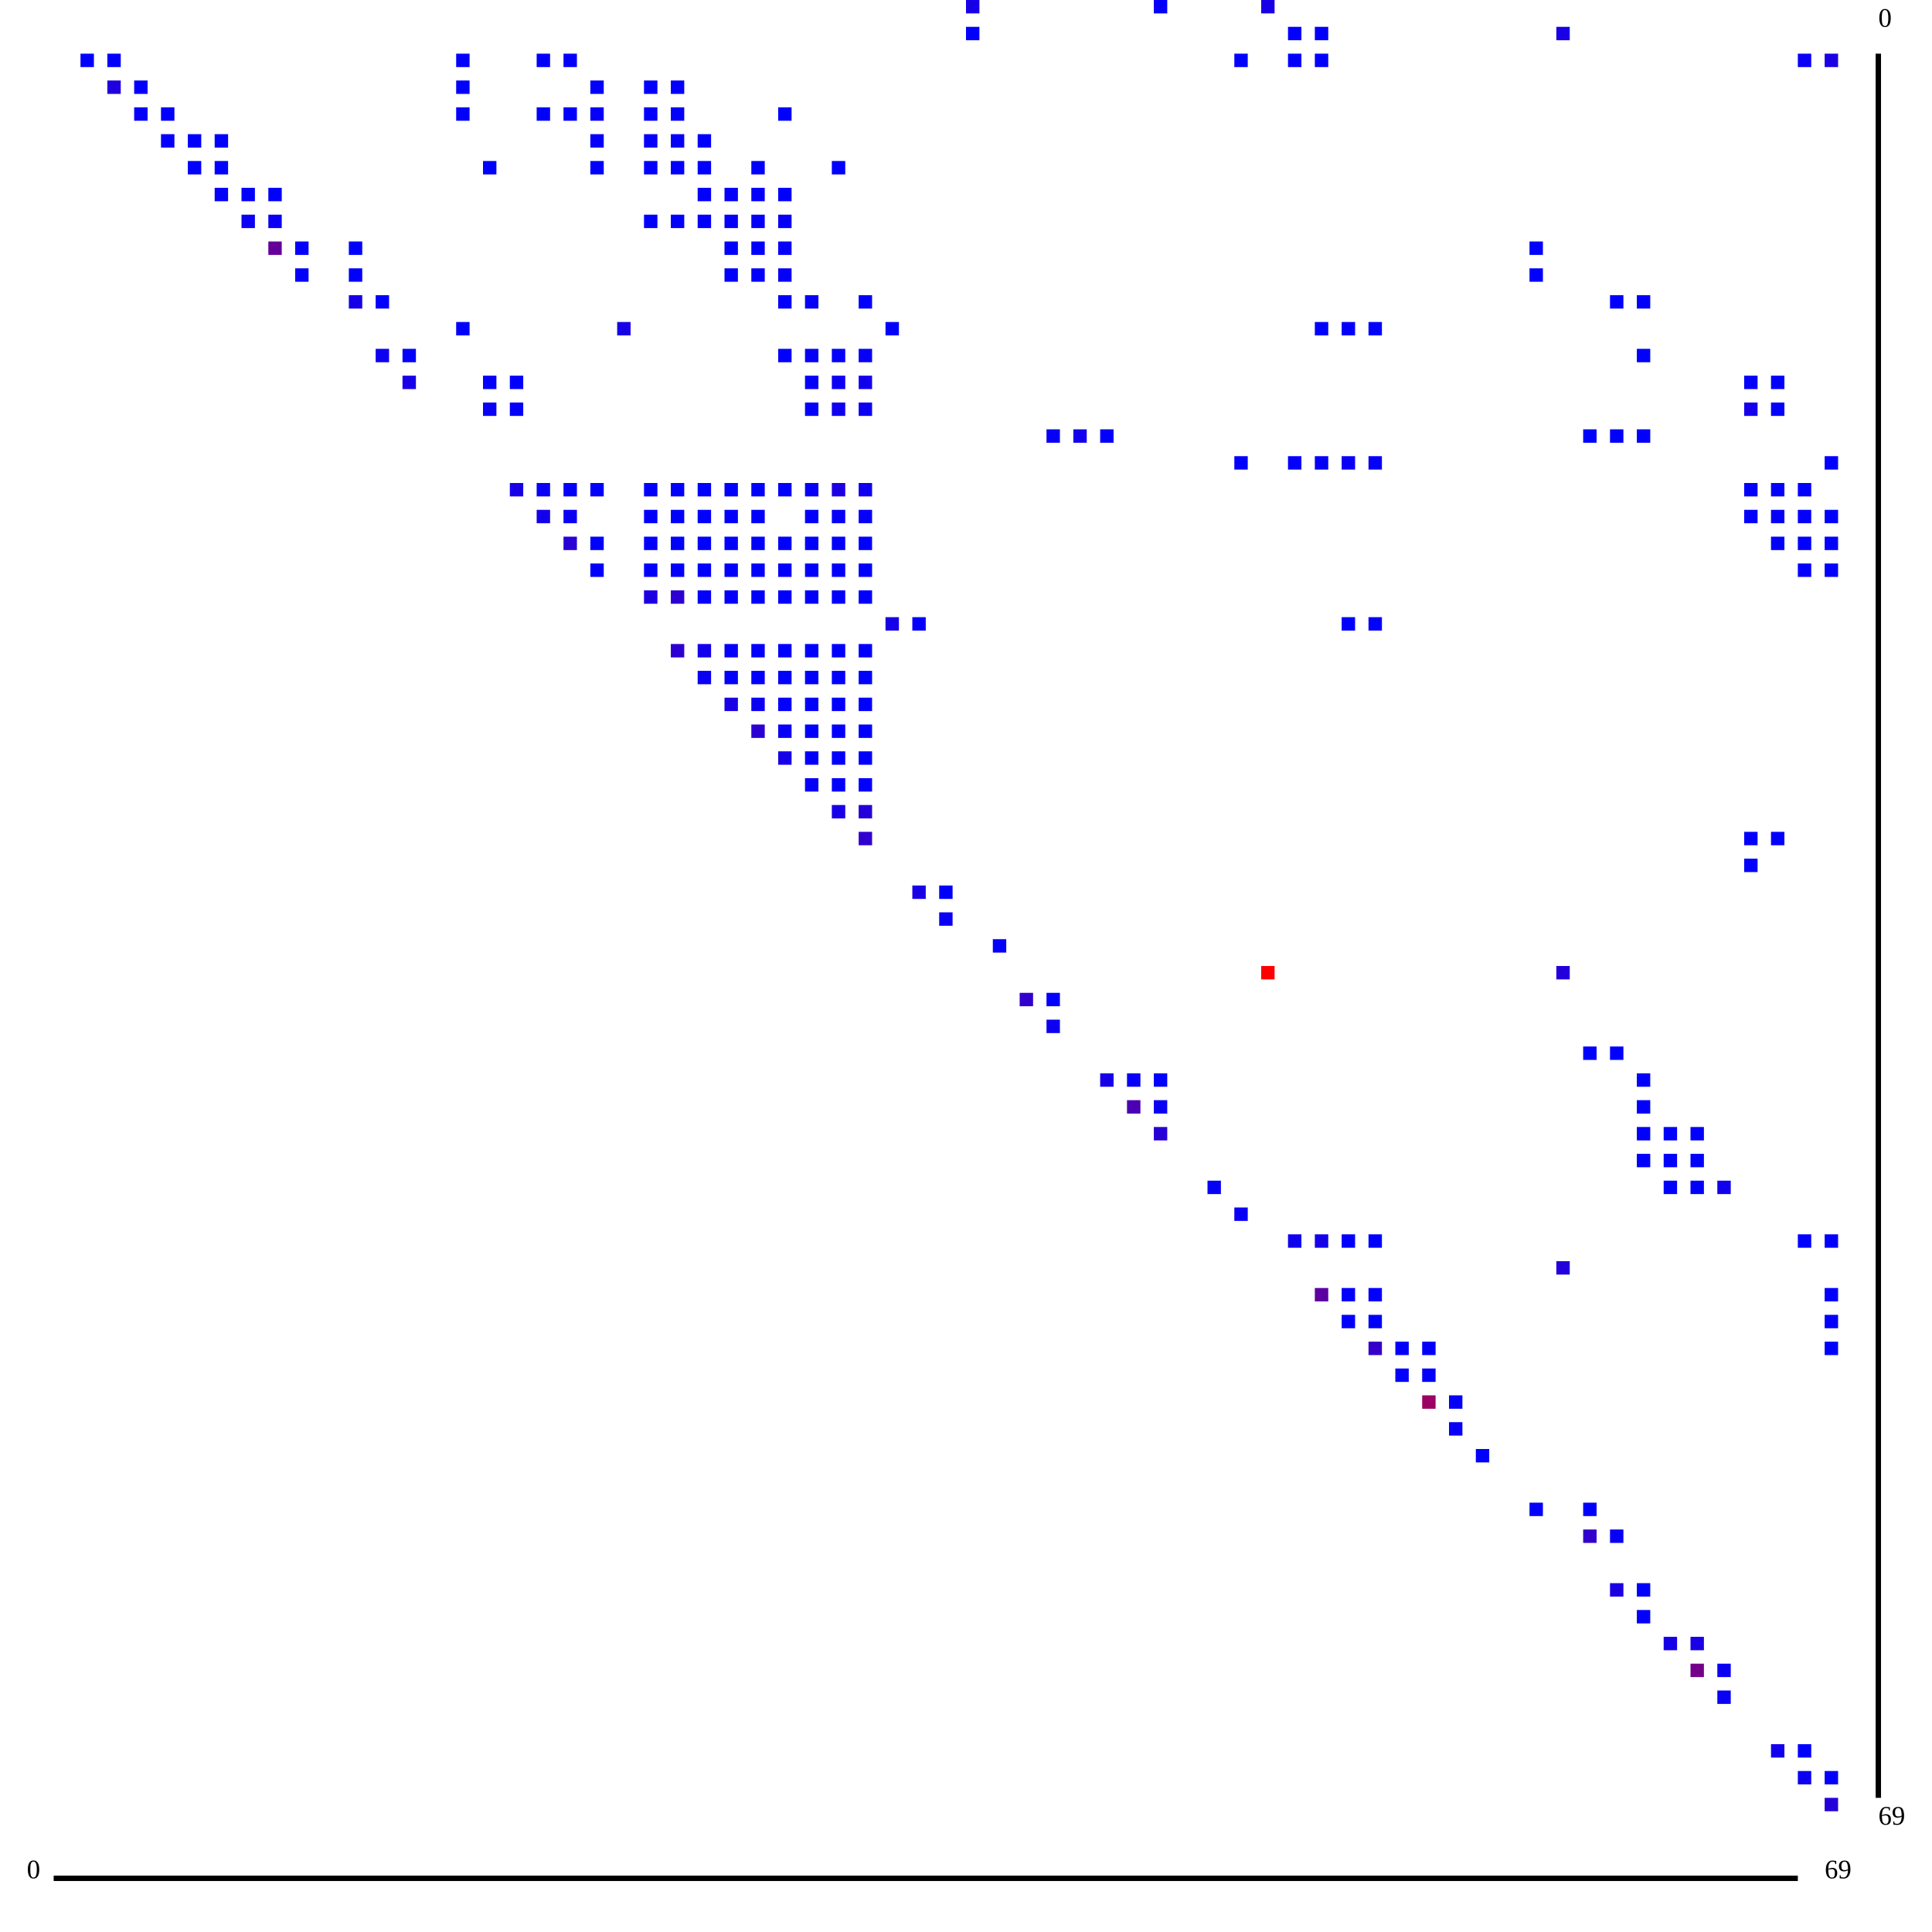
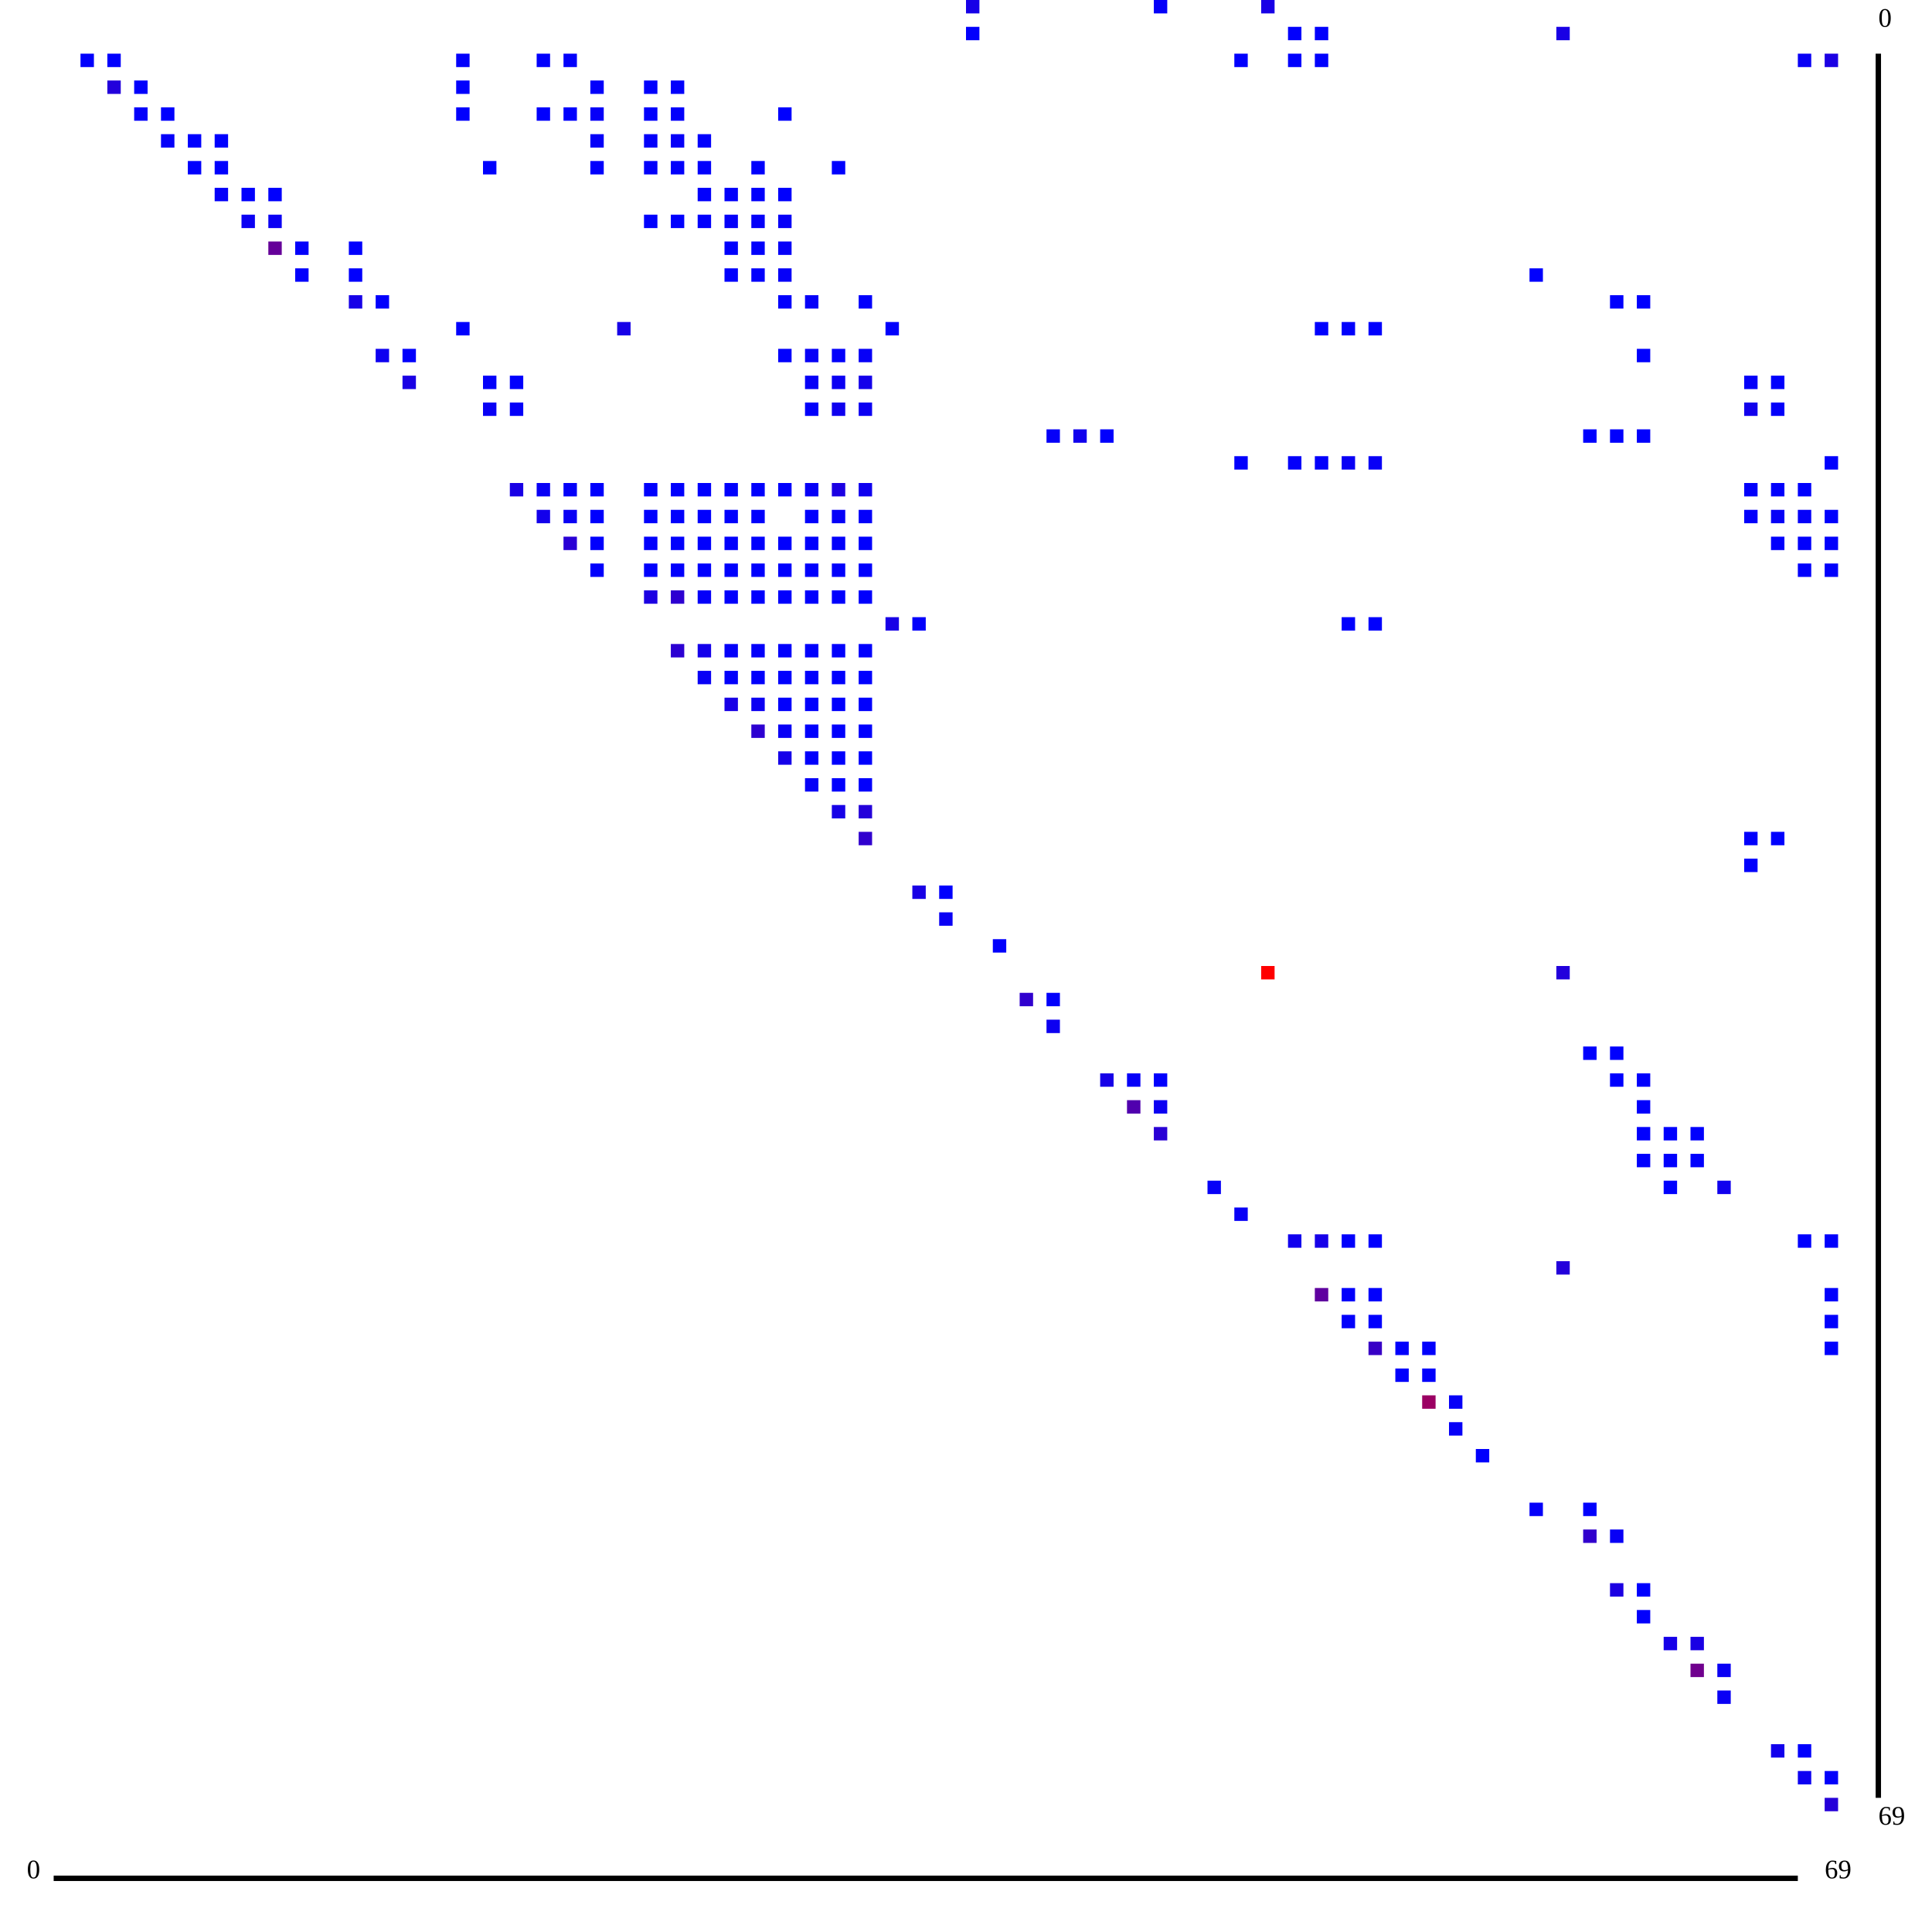
<svg xmlns="http://www.w3.org/2000/svg" width="360px" height="360px" preserveAspectRatio="xMinYMin meet" viewBox="0 0 360 360" version="1.1">
  <rect x="180" y="0" width="2.5" height="2.5" fill="rgb(23,0,231)" opacity="1" />
  <rect x="215" y="0" width="2.5" height="2.5" fill="rgb(5,0,249)" opacity="1" />
  <rect x="235" y="0" width="2.5" height="2.5" fill="rgb(24,0,230)" opacity="1" />
  <rect x="180" y="5" width="2.5" height="2.5" fill="rgb(2,0,252)" opacity="1" />
  <rect x="240" y="5" width="2.5" height="2.5" fill="rgb(2,0,252)" opacity="1" />
  <rect x="245" y="5" width="2.5" height="2.5" fill="rgb(2,0,252)" opacity="1" />
  <rect x="290" y="5" width="2.5" height="2.5" fill="rgb(25,0,229)" opacity="1" />
  <rect x="15" y="10" width="2.5" height="2.5" fill="rgb(2,0,252)" opacity="1" />
-   <rect x="20" y="10" width="2.5" height="2.5" fill="rgb(2,0,252)" opacity="1" />
+   <rect x="20" y="10" width="2.5" height="2.5" fill="rgb(1,0,253)" opacity="1" />
  <rect x="85" y="10" width="2.5" height="2.5" fill="rgb(3,0,251)" opacity="1" />
  <rect x="100" y="10" width="2.5" height="2.5" fill="rgb(2,0,252)" opacity="1" />
-   <rect x="105" y="10" width="2.5" height="2.5" fill="rgb(2,0,252)" opacity="1" />
+   <rect x="105" y="10" width="2.5" height="2.5" fill="rgb(3,0,251)" opacity="1" />
  <rect x="230" y="10" width="2.5" height="2.5" fill="rgb(1,0,253)" opacity="1" />
  <rect x="240" y="10" width="2.5" height="2.5" fill="rgb(1,0,253)" opacity="1" />
  <rect x="245" y="10" width="2.5" height="2.5" fill="rgb(1,0,253)" opacity="1" />
  <rect x="335" y="10" width="2.5" height="2.5" fill="rgb(9,0,245)" opacity="1" />
  <rect x="340" y="10" width="2.5" height="2.5" fill="rgb(27,0,227)" opacity="1" />
-   <rect x="20" y="15" width="2.5" height="2.5" fill="rgb(32,0,222)" opacity="1" />
+   <rect x="20" y="15" width="2.5" height="2.5" fill="rgb(34,0,220)" opacity="1" />
  <rect x="25" y="15" width="2.5" height="2.5" fill="rgb(2,0,252)" opacity="1" />
  <rect x="85" y="15" width="2.5" height="2.5" fill="rgb(1,0,253)" opacity="1" />
  <rect x="110" y="15" width="2.5" height="2.5" fill="rgb(3,0,251)" opacity="1" />
  <rect x="120" y="15" width="2.5" height="2.5" fill="rgb(1,0,253)" opacity="1" />
  <rect x="125" y="15" width="2.5" height="2.5" fill="rgb(2,0,252)" opacity="1" />
  <rect x="25" y="20" width="2.5" height="2.5" fill="rgb(4,0,250)" opacity="1" />
  <rect x="30" y="20" width="2.5" height="2.5" fill="rgb(0,0,254)" opacity="1" />
  <rect x="85" y="20" width="2.5" height="2.5" fill="rgb(1,0,253)" opacity="1" />
  <rect x="100" y="20" width="2.5" height="2.5" fill="rgb(1,0,253)" opacity="1" />
  <rect x="105" y="20" width="2.5" height="2.5" fill="rgb(1,0,253)" opacity="1" />
  <rect x="110" y="20" width="2.5" height="2.5" fill="rgb(6,0,248)" opacity="1" />
  <rect x="120" y="20" width="2.5" height="2.5" fill="rgb(2,0,252)" opacity="1" />
  <rect x="125" y="20" width="2.5" height="2.5" fill="rgb(3,0,251)" opacity="1" />
  <rect x="145" y="20" width="2.5" height="2.5" fill="rgb(0,0,254)" opacity="1" />
  <rect x="30" y="25" width="2.5" height="2.5" fill="rgb(5,0,249)" opacity="1" />
  <rect x="35" y="25" width="2.5" height="2.5" fill="rgb(0,0,254)" opacity="1" />
  <rect x="40" y="25" width="2.5" height="2.5" fill="rgb(0,0,254)" opacity="1" />
  <rect x="110" y="25" width="2.5" height="2.5" fill="rgb(6,0,248)" opacity="1" />
  <rect x="120" y="25" width="2.5" height="2.5" fill="rgb(4,0,250)" opacity="1" />
  <rect x="125" y="25" width="2.5" height="2.5" fill="rgb(6,0,248)" opacity="1" />
-   <rect x="130" y="25" width="2.5" height="2.5" fill="rgb(1,0,253)" opacity="1" />
+   <rect x="130" y="25" width="2.5" height="2.5" fill="rgb(2,0,252)" opacity="1" />
  <rect x="35" y="30" width="2.5" height="2.5" fill="rgb(1,0,253)" opacity="1" />
  <rect x="40" y="30" width="2.5" height="2.5" fill="rgb(0,0,254)" opacity="1" />
  <rect x="90" y="30" width="2.5" height="2.5" fill="rgb(0,0,254)" opacity="1" />
  <rect x="110" y="30" width="2.5" height="2.5" fill="rgb(1,0,253)" opacity="1" />
-   <rect x="120" y="30" width="2.5" height="2.5" fill="rgb(2,0,252)" opacity="1" />
+   <rect x="120" y="30" width="2.5" height="2.5" fill="rgb(3,0,251)" opacity="1" />
  <rect x="125" y="30" width="2.5" height="2.5" fill="rgb(2,0,252)" opacity="1" />
  <rect x="130" y="30" width="2.5" height="2.5" fill="rgb(2,0,252)" opacity="1" />
  <rect x="140" y="30" width="2.5" height="2.5" fill="rgb(1,0,253)" opacity="1" />
  <rect x="155" y="30" width="2.5" height="2.5" fill="rgb(0,0,254)" opacity="1" />
  <rect x="40" y="35" width="2.5" height="2.5" fill="rgb(5,0,249)" opacity="1" />
  <rect x="45" y="35" width="2.5" height="2.5" fill="rgb(1,0,253)" opacity="1" />
  <rect x="50" y="35" width="2.5" height="2.5" fill="rgb(1,0,253)" opacity="1" />
  <rect x="130" y="35" width="2.5" height="2.5" fill="rgb(2,0,252)" opacity="1" />
  <rect x="135" y="35" width="2.5" height="2.5" fill="rgb(3,0,251)" opacity="1" />
-   <rect x="140" y="35" width="2.5" height="2.5" fill="rgb(3,0,251)" opacity="1" />
+   <rect x="140" y="35" width="2.5" height="2.5" fill="rgb(2,0,252)" opacity="1" />
  <rect x="145" y="35" width="2.5" height="2.5" fill="rgb(1,0,253)" opacity="1" />
  <rect x="45" y="40" width="2.5" height="2.5" fill="rgb(11,0,243)" opacity="1" />
  <rect x="50" y="40" width="2.5" height="2.5" fill="rgb(11,0,243)" opacity="1" />
  <rect x="120" y="40" width="2.5" height="2.5" fill="rgb(1,0,253)" opacity="1" />
  <rect x="125" y="40" width="2.5" height="2.5" fill="rgb(0,0,254)" opacity="1" />
  <rect x="130" y="40" width="2.5" height="2.5" fill="rgb(2,0,252)" opacity="1" />
-   <rect x="135" y="40" width="2.5" height="2.5" fill="rgb(4,0,250)" opacity="1" />
+   <rect x="135" y="40" width="2.5" height="2.5" fill="rgb(5,0,249)" opacity="1" />
  <rect x="140" y="40" width="2.5" height="2.5" fill="rgb(5,0,249)" opacity="1" />
  <rect x="145" y="40" width="2.5" height="2.5" fill="rgb(7,0,247)" opacity="1" />
-   <rect x="50" y="45" width="2.5" height="2.5" fill="rgb(100,0,154)" opacity="1" />
+   <rect x="50" y="45" width="2.5" height="2.5" fill="rgb(101,0,153)" opacity="1" />
  <rect x="55" y="45" width="2.5" height="2.5" fill="rgb(3,0,251)" opacity="1" />
  <rect x="65" y="45" width="2.5" height="2.5" fill="rgb(1,0,253)" opacity="1" />
  <rect x="135" y="45" width="2.5" height="2.5" fill="rgb(1,0,253)" opacity="1" />
  <rect x="140" y="45" width="2.5" height="2.5" fill="rgb(2,0,252)" opacity="1" />
  <rect x="145" y="45" width="2.5" height="2.5" fill="rgb(6,0,248)" opacity="1" />
-   <rect x="285" y="45" width="2.5" height="2.5" fill="rgb(1,0,253)" opacity="1" />
  <rect x="55" y="50" width="2.5" height="2.5" fill="rgb(2,0,252)" opacity="1" />
  <rect x="65" y="50" width="2.5" height="2.5" fill="rgb(1,0,253)" opacity="1" />
  <rect x="135" y="50" width="2.5" height="2.5" fill="rgb(1,0,253)" opacity="1" />
  <rect x="140" y="50" width="2.5" height="2.5" fill="rgb(2,0,252)" opacity="1" />
  <rect x="145" y="50" width="2.5" height="2.5" fill="rgb(6,0,248)" opacity="1" />
  <rect x="285" y="50" width="2.5" height="2.5" fill="rgb(1,0,253)" opacity="1" />
  <rect x="65" y="55" width="2.5" height="2.5" fill="rgb(23,0,231)" opacity="1" />
  <rect x="70" y="55" width="2.5" height="2.5" fill="rgb(2,0,252)" opacity="1" />
-   <rect x="145" y="55" width="2.5" height="2.5" fill="rgb(3,0,251)" opacity="1" />
+   <rect x="145" y="55" width="2.5" height="2.5" fill="rgb(2,0,252)" opacity="1" />
  <rect x="150" y="55" width="2.5" height="2.5" fill="rgb(6,0,248)" opacity="1" />
  <rect x="160" y="55" width="2.5" height="2.5" fill="rgb(2,0,252)" opacity="1" />
  <rect x="300" y="55" width="2.5" height="2.5" fill="rgb(1,0,253)" opacity="1" />
  <rect x="305" y="55" width="2.5" height="2.5" fill="rgb(1,0,253)" opacity="1" />
  <rect x="85" y="60" width="2.5" height="2.5" fill="rgb(1,0,253)" opacity="1" />
-   <rect x="115" y="60" width="2.5" height="2.5" fill="rgb(24,0,230)" opacity="1" />
+   <rect x="115" y="60" width="2.5" height="2.5" fill="rgb(23,0,231)" opacity="1" />
  <rect x="165" y="60" width="2.5" height="2.5" fill="rgb(2,0,252)" opacity="1" />
  <rect x="245" y="60" width="2.5" height="2.5" fill="rgb(0,0,254)" opacity="1" />
  <rect x="250" y="60" width="2.5" height="2.5" fill="rgb(2,0,252)" opacity="1" />
  <rect x="255" y="60" width="2.5" height="2.5" fill="rgb(1,0,253)" opacity="1" />
  <rect x="70" y="65" width="2.5" height="2.5" fill="rgb(14,0,240)" opacity="1" />
  <rect x="75" y="65" width="2.5" height="2.5" fill="rgb(2,0,252)" opacity="1" />
-   <rect x="145" y="65" width="2.5" height="2.5" fill="rgb(1,0,253)" opacity="1" />
+   <rect x="145" y="65" width="2.5" height="2.5" fill="rgb(2,0,252)" opacity="1" />
  <rect x="150" y="65" width="2.5" height="2.5" fill="rgb(7,0,247)" opacity="1" />
  <rect x="155" y="65" width="2.5" height="2.5" fill="rgb(3,0,251)" opacity="1" />
  <rect x="160" y="65" width="2.5" height="2.5" fill="rgb(7,0,247)" opacity="1" />
  <rect x="305" y="65" width="2.5" height="2.5" fill="rgb(1,0,253)" opacity="1" />
-   <rect x="75" y="70" width="2.5" height="2.5" fill="rgb(23,0,231)" opacity="1" />
+   <rect x="75" y="70" width="2.5" height="2.5" fill="rgb(26,0,228)" opacity="1" />
  <rect x="90" y="70" width="2.5" height="2.5" fill="rgb(4,0,250)" opacity="1" />
  <rect x="95" y="70" width="2.5" height="2.5" fill="rgb(1,0,253)" opacity="1" />
-   <rect x="150" y="70" width="2.5" height="2.5" fill="rgb(6,0,248)" opacity="1" />
+   <rect x="150" y="70" width="2.5" height="2.5" fill="rgb(7,0,247)" opacity="1" />
  <rect x="155" y="70" width="2.5" height="2.5" fill="rgb(11,0,243)" opacity="1" />
-   <rect x="160" y="70" width="2.5" height="2.5" fill="rgb(18,0,236)" opacity="1" />
+   <rect x="160" y="70" width="2.5" height="2.5" fill="rgb(20,0,234)" opacity="1" />
  <rect x="325" y="70" width="2.5" height="2.5" fill="rgb(5,0,249)" opacity="1" />
  <rect x="330" y="70" width="2.5" height="2.5" fill="rgb(1,0,253)" opacity="1" />
  <rect x="90" y="75" width="2.5" height="2.5" fill="rgb(9,0,245)" opacity="1" />
  <rect x="95" y="75" width="2.5" height="2.5" fill="rgb(5,0,249)" opacity="1" />
  <rect x="150" y="75" width="2.5" height="2.5" fill="rgb(3,0,251)" opacity="1" />
  <rect x="155" y="75" width="2.5" height="2.5" fill="rgb(15,0,239)" opacity="1" />
-   <rect x="160" y="75" width="2.5" height="2.5" fill="rgb(13,0,241)" opacity="1" />
-   <rect x="325" y="75" width="2.5" height="2.5" fill="rgb(20,0,234)" opacity="1" />
+   <rect x="160" y="75" width="2.5" height="2.5" fill="rgb(12,0,242)" opacity="1" />
+   <rect x="325" y="75" width="2.5" height="2.5" fill="rgb(18,0,236)" opacity="1" />
  <rect x="330" y="75" width="2.5" height="2.5" fill="rgb(4,0,250)" opacity="1" />
  <rect x="195" y="80" width="2.5" height="2.5" fill="rgb(6,0,248)" opacity="1" />
-   <rect x="200" y="80" width="2.5" height="2.5" fill="rgb(18,0,236)" opacity="1" />
+   <rect x="200" y="80" width="2.5" height="2.5" fill="rgb(17,0,237)" opacity="1" />
  <rect x="205" y="80" width="2.5" height="2.5" fill="rgb(1,0,253)" opacity="1" />
  <rect x="295" y="80" width="2.5" height="2.5" fill="rgb(0,0,254)" opacity="1" />
  <rect x="300" y="80" width="2.5" height="2.5" fill="rgb(1,0,253)" opacity="1" />
  <rect x="305" y="80" width="2.5" height="2.5" fill="rgb(2,0,252)" opacity="1" />
  <rect x="230" y="85" width="2.5" height="2.5" fill="rgb(2,0,252)" opacity="1" />
  <rect x="240" y="85" width="2.5" height="2.5" fill="rgb(4,0,250)" opacity="1" />
-   <rect x="245" y="85" width="2.5" height="2.5" fill="rgb(4,0,250)" opacity="1" />
+   <rect x="245" y="85" width="2.5" height="2.5" fill="rgb(3,0,251)" opacity="1" />
  <rect x="250" y="85" width="2.5" height="2.5" fill="rgb(9,0,245)" opacity="1" />
-   <rect x="255" y="85" width="2.5" height="2.5" fill="rgb(7,0,247)" opacity="1" />
+   <rect x="255" y="85" width="2.5" height="2.5" fill="rgb(8,0,246)" opacity="1" />
  <rect x="340" y="85" width="2.5" height="2.5" fill="rgb(1,0,253)" opacity="1" />
-   <rect x="95" y="90" width="2.5" height="2.5" fill="rgb(24,0,230)" opacity="1" />
+   <rect x="95" y="90" width="2.5" height="2.5" fill="rgb(25,0,229)" opacity="1" />
  <rect x="100" y="90" width="2.5" height="2.5" fill="rgb(9,0,245)" opacity="1" />
  <rect x="105" y="90" width="2.5" height="2.5" fill="rgb(5,0,249)" opacity="1" />
  <rect x="110" y="90" width="2.5" height="2.5" fill="rgb(1,0,253)" opacity="1" />
  <rect x="120" y="90" width="2.5" height="2.5" fill="rgb(1,0,253)" opacity="1" />
  <rect x="125" y="90" width="2.5" height="2.5" fill="rgb(1,0,253)" opacity="1" />
  <rect x="130" y="90" width="2.5" height="2.5" fill="rgb(1,0,253)" opacity="1" />
  <rect x="135" y="90" width="2.5" height="2.5" fill="rgb(1,0,253)" opacity="1" />
  <rect x="140" y="90" width="2.5" height="2.5" fill="rgb(1,0,253)" opacity="1" />
  <rect x="145" y="90" width="2.5" height="2.5" fill="rgb(1,0,253)" opacity="1" />
  <rect x="150" y="90" width="2.5" height="2.5" fill="rgb(7,0,247)" opacity="1" />
  <rect x="155" y="90" width="2.5" height="2.5" fill="rgb(27,0,227)" opacity="1" />
  <rect x="160" y="90" width="2.5" height="2.5" fill="rgb(15,0,239)" opacity="1" />
  <rect x="325" y="90" width="2.5" height="2.5" fill="rgb(3,0,251)" opacity="1" />
-   <rect x="330" y="90" width="2.5" height="2.5" fill="rgb(3,0,251)" opacity="1" />
+   <rect x="330" y="90" width="2.5" height="2.5" fill="rgb(2,0,252)" opacity="1" />
  <rect x="335" y="90" width="2.5" height="2.5" fill="rgb(1,0,253)" opacity="1" />
  <rect x="100" y="95" width="2.5" height="2.5" fill="rgb(19,0,235)" opacity="1" />
  <rect x="105" y="95" width="2.5" height="2.5" fill="rgb(10,0,244)" opacity="1" />
+   <rect x="110" y="95" width="2.5" height="2.5" fill="rgb(0,0,254)" opacity="1" />
  <rect x="120" y="95" width="2.5" height="2.5" fill="rgb(1,0,253)" opacity="1" />
  <rect x="125" y="95" width="2.5" height="2.5" fill="rgb(1,0,253)" opacity="1" />
  <rect x="130" y="95" width="2.5" height="2.5" fill="rgb(1,0,253)" opacity="1" />
  <rect x="135" y="95" width="2.5" height="2.5" fill="rgb(1,0,253)" opacity="1" />
  <rect x="140" y="95" width="2.5" height="2.5" fill="rgb(1,0,253)" opacity="1" />
  <rect x="150" y="95" width="2.5" height="2.5" fill="rgb(1,0,253)" opacity="1" />
  <rect x="155" y="95" width="2.5" height="2.5" fill="rgb(6,0,248)" opacity="1" />
-   <rect x="160" y="95" width="2.5" height="2.5" fill="rgb(5,0,249)" opacity="1" />
+   <rect x="160" y="95" width="2.5" height="2.5" fill="rgb(4,0,250)" opacity="1" />
  <rect x="325" y="95" width="2.5" height="2.5" fill="rgb(3,0,251)" opacity="1" />
  <rect x="330" y="95" width="2.5" height="2.5" fill="rgb(7,0,247)" opacity="1" />
  <rect x="335" y="95" width="2.5" height="2.5" fill="rgb(5,0,249)" opacity="1" />
  <rect x="340" y="95" width="2.5" height="2.5" fill="rgb(1,0,253)" opacity="1" />
-   <rect x="105" y="100" width="2.5" height="2.5" fill="rgb(42,0,212)" opacity="1" />
+   <rect x="105" y="100" width="2.5" height="2.5" fill="rgb(41,0,213)" opacity="1" />
  <rect x="110" y="100" width="2.5" height="2.5" fill="rgb(1,0,253)" opacity="1" />
  <rect x="120" y="100" width="2.5" height="2.5" fill="rgb(2,0,252)" opacity="1" />
-   <rect x="125" y="100" width="2.5" height="2.5" fill="rgb(1,0,253)" opacity="1" />
+   <rect x="125" y="100" width="2.5" height="2.5" fill="rgb(2,0,252)" opacity="1" />
  <rect x="130" y="100" width="2.5" height="2.5" fill="rgb(1,0,253)" opacity="1" />
  <rect x="135" y="100" width="2.5" height="2.5" fill="rgb(2,0,252)" opacity="1" />
  <rect x="140" y="100" width="2.5" height="2.5" fill="rgb(1,0,253)" opacity="1" />
  <rect x="145" y="100" width="2.5" height="2.5" fill="rgb(1,0,253)" opacity="1" />
  <rect x="150" y="100" width="2.5" height="2.5" fill="rgb(1,0,253)" opacity="1" />
-   <rect x="155" y="100" width="2.5" height="2.5" fill="rgb(2,0,252)" opacity="1" />
+   <rect x="155" y="100" width="2.5" height="2.5" fill="rgb(3,0,251)" opacity="1" />
  <rect x="160" y="100" width="2.5" height="2.5" fill="rgb(1,0,253)" opacity="1" />
  <rect x="330" y="100" width="2.5" height="2.5" fill="rgb(1,0,253)" opacity="1" />
  <rect x="335" y="100" width="2.5" height="2.5" fill="rgb(2,0,252)" opacity="1" />
  <rect x="340" y="100" width="2.5" height="2.5" fill="rgb(2,0,252)" opacity="1" />
  <rect x="110" y="105" width="2.5" height="2.5" fill="rgb(2,0,252)" opacity="1" />
  <rect x="120" y="105" width="2.5" height="2.5" fill="rgb(1,0,253)" opacity="1" />
  <rect x="125" y="105" width="2.5" height="2.5" fill="rgb(2,0,252)" opacity="1" />
  <rect x="130" y="105" width="2.5" height="2.5" fill="rgb(1,0,253)" opacity="1" />
  <rect x="135" y="105" width="2.5" height="2.5" fill="rgb(1,0,253)" opacity="1" />
  <rect x="140" y="105" width="2.5" height="2.5" fill="rgb(1,0,253)" opacity="1" />
  <rect x="145" y="105" width="2.5" height="2.5" fill="rgb(1,0,253)" opacity="1" />
  <rect x="150" y="105" width="2.5" height="2.5" fill="rgb(1,0,253)" opacity="1" />
  <rect x="155" y="105" width="2.5" height="2.5" fill="rgb(2,0,252)" opacity="1" />
  <rect x="160" y="105" width="2.5" height="2.5" fill="rgb(1,0,253)" opacity="1" />
  <rect x="335" y="105" width="2.5" height="2.5" fill="rgb(2,0,252)" opacity="1" />
  <rect x="340" y="105" width="2.5" height="2.5" fill="rgb(2,0,252)" opacity="1" />
-   <rect x="120" y="110" width="2.5" height="2.5" fill="rgb(29,0,225)" opacity="1" />
-   <rect x="125" y="110" width="2.5" height="2.5" fill="rgb(43,0,211)" opacity="1" />
+   <rect x="120" y="110" width="2.5" height="2.5" fill="rgb(28,0,226)" opacity="1" />
+   <rect x="125" y="110" width="2.5" height="2.5" fill="rgb(45,0,209)" opacity="1" />
  <rect x="130" y="110" width="2.5" height="2.5" fill="rgb(5,0,249)" opacity="1" />
  <rect x="135" y="110" width="2.5" height="2.5" fill="rgb(2,0,252)" opacity="1" />
  <rect x="140" y="110" width="2.5" height="2.5" fill="rgb(1,0,253)" opacity="1" />
  <rect x="145" y="110" width="2.5" height="2.5" fill="rgb(1,0,253)" opacity="1" />
  <rect x="150" y="110" width="2.5" height="2.5" fill="rgb(1,0,253)" opacity="1" />
  <rect x="155" y="110" width="2.5" height="2.5" fill="rgb(1,0,253)" opacity="1" />
  <rect x="160" y="110" width="2.5" height="2.5" fill="rgb(1,0,253)" opacity="1" />
-   <rect x="165" y="115" width="2.5" height="2.5" fill="rgb(23,0,231)" opacity="1" />
-   <rect x="170" y="115" width="2.5" height="2.5" fill="rgb(2,0,252)" opacity="1" />
+   <rect x="165" y="115" width="2.5" height="2.5" fill="rgb(24,0,230)" opacity="1" />
+   <rect x="170" y="115" width="2.5" height="2.5" fill="rgb(3,0,251)" opacity="1" />
  <rect x="250" y="115" width="2.5" height="2.5" fill="rgb(1,0,253)" opacity="1" />
  <rect x="255" y="115" width="2.5" height="2.5" fill="rgb(1,0,253)" opacity="1" />
  <rect x="125" y="120" width="2.5" height="2.5" fill="rgb(44,0,210)" opacity="1" />
  <rect x="130" y="120" width="2.5" height="2.5" fill="rgb(20,0,234)" opacity="1" />
  <rect x="135" y="120" width="2.5" height="2.5" fill="rgb(5,0,249)" opacity="1" />
  <rect x="140" y="120" width="2.5" height="2.5" fill="rgb(4,0,250)" opacity="1" />
  <rect x="145" y="120" width="2.5" height="2.5" fill="rgb(2,0,252)" opacity="1" />
  <rect x="150" y="120" width="2.5" height="2.5" fill="rgb(1,0,253)" opacity="1" />
  <rect x="155" y="120" width="2.5" height="2.5" fill="rgb(1,0,253)" opacity="1" />
  <rect x="160" y="120" width="2.5" height="2.5" fill="rgb(1,0,253)" opacity="1" />
  <rect x="130" y="125" width="2.5" height="2.5" fill="rgb(9,0,245)" opacity="1" />
  <rect x="135" y="125" width="2.5" height="2.5" fill="rgb(3,0,251)" opacity="1" />
  <rect x="140" y="125" width="2.5" height="2.5" fill="rgb(2,0,252)" opacity="1" />
  <rect x="145" y="125" width="2.5" height="2.5" fill="rgb(1,0,253)" opacity="1" />
  <rect x="150" y="125" width="2.5" height="2.5" fill="rgb(1,0,253)" opacity="1" />
  <rect x="155" y="125" width="2.5" height="2.5" fill="rgb(1,0,253)" opacity="1" />
  <rect x="160" y="125" width="2.5" height="2.5" fill="rgb(0,0,254)" opacity="1" />
-   <rect x="135" y="130" width="2.5" height="2.5" fill="rgb(25,0,229)" opacity="1" />
+   <rect x="135" y="130" width="2.5" height="2.5" fill="rgb(24,0,230)" opacity="1" />
  <rect x="140" y="130" width="2.5" height="2.5" fill="rgb(12,0,242)" opacity="1" />
  <rect x="145" y="130" width="2.5" height="2.5" fill="rgb(2,0,252)" opacity="1" />
  <rect x="150" y="130" width="2.5" height="2.5" fill="rgb(1,0,253)" opacity="1" />
  <rect x="155" y="130" width="2.5" height="2.5" fill="rgb(1,0,253)" opacity="1" />
  <rect x="160" y="130" width="2.5" height="2.5" fill="rgb(1,0,253)" opacity="1" />
-   <rect x="140" y="135" width="2.5" height="2.5" fill="rgb(43,0,211)" opacity="1" />
+   <rect x="140" y="135" width="2.5" height="2.5" fill="rgb(45,0,209)" opacity="1" />
  <rect x="145" y="135" width="2.5" height="2.5" fill="rgb(9,0,245)" opacity="1" />
  <rect x="150" y="135" width="2.5" height="2.5" fill="rgb(1,0,253)" opacity="1" />
  <rect x="155" y="135" width="2.5" height="2.5" fill="rgb(1,0,253)" opacity="1" />
  <rect x="160" y="135" width="2.5" height="2.5" fill="rgb(1,0,253)" opacity="1" />
-   <rect x="145" y="140" width="2.5" height="2.5" fill="rgb(22,0,232)" opacity="1" />
+   <rect x="145" y="140" width="2.5" height="2.5" fill="rgb(21,0,233)" opacity="1" />
  <rect x="150" y="140" width="2.5" height="2.5" fill="rgb(2,0,252)" opacity="1" />
  <rect x="155" y="140" width="2.5" height="2.5" fill="rgb(1,0,253)" opacity="1" />
  <rect x="160" y="140" width="2.5" height="2.5" fill="rgb(1,0,253)" opacity="1" />
  <rect x="150" y="145" width="2.5" height="2.5" fill="rgb(7,0,247)" opacity="1" />
  <rect x="155" y="145" width="2.5" height="2.5" fill="rgb(1,0,253)" opacity="1" />
  <rect x="160" y="145" width="2.5" height="2.5" fill="rgb(2,0,252)" opacity="1" />
  <rect x="155" y="150" width="2.5" height="2.5" fill="rgb(23,0,231)" opacity="1" />
  <rect x="160" y="150" width="2.5" height="2.5" fill="rgb(36,0,218)" opacity="1" />
  <rect x="160" y="155" width="2.5" height="2.5" fill="rgb(48,0,206)" opacity="1" />
  <rect x="325" y="155" width="2.5" height="2.5" fill="rgb(2,0,252)" opacity="1" />
  <rect x="330" y="155" width="2.5" height="2.5" fill="rgb(0,0,254)" opacity="1" />
  <rect x="325" y="160" width="2.5" height="2.5" fill="rgb(2,0,252)" opacity="1" />
-   <rect x="170" y="165" width="2.5" height="2.5" fill="rgb(24,0,230)" opacity="1" />
+   <rect x="170" y="165" width="2.5" height="2.5" fill="rgb(25,0,229)" opacity="1" />
  <rect x="175" y="165" width="2.5" height="2.5" fill="rgb(1,0,253)" opacity="1" />
  <rect x="175" y="170" width="2.5" height="2.5" fill="rgb(10,0,244)" opacity="1" />
-   <rect x="185" y="175" width="2.5" height="2.5" fill="rgb(3,0,251)" opacity="1" />
+   <rect x="185" y="175" width="2.5" height="2.5" fill="rgb(2,0,252)" opacity="1" />
  <rect x="235" y="180" width="2.5" height="2.5" fill="rgb(255,0,0)" opacity="1" />
-   <rect x="290" y="180" width="2.5" height="2.5" fill="rgb(35,0,219)" opacity="1" />
-   <rect x="190" y="185" width="2.5" height="2.5" fill="rgb(50,0,204)" opacity="1" />
+   <rect x="290" y="180" width="2.5" height="2.5" fill="rgb(34,0,220)" opacity="1" />
+   <rect x="190" y="185" width="2.5" height="2.5" fill="rgb(48,0,206)" opacity="1" />
  <rect x="195" y="185" width="2.5" height="2.5" fill="rgb(3,0,251)" opacity="1" />
  <rect x="195" y="190" width="2.5" height="2.5" fill="rgb(13,0,241)" opacity="1" />
-   <rect x="295" y="195" width="2.5" height="2.5" fill="rgb(0,0,254)" opacity="1" />
+   <rect x="295" y="195" width="2.5" height="2.5" fill="rgb(1,0,253)" opacity="1" />
  <rect x="300" y="195" width="2.5" height="2.5" fill="rgb(1,0,253)" opacity="1" />
  <rect x="205" y="200" width="2.5" height="2.5" fill="rgb(23,0,231)" opacity="1" />
  <rect x="210" y="200" width="2.5" height="2.5" fill="rgb(6,0,248)" opacity="1" />
  <rect x="215" y="200" width="2.5" height="2.5" fill="rgb(1,0,253)" opacity="1" />
+   <rect x="300" y="200" width="2.5" height="2.5" fill="rgb(0,0,254)" opacity="1" />
  <rect x="305" y="200" width="2.5" height="2.5" fill="rgb(2,0,252)" opacity="1" />
-   <rect x="210" y="205" width="2.5" height="2.5" fill="rgb(75,0,179)" opacity="1" />
+   <rect x="210" y="205" width="2.5" height="2.5" fill="rgb(80,0,174)" opacity="1" />
  <rect x="215" y="205" width="2.5" height="2.5" fill="rgb(12,0,242)" opacity="1" />
  <rect x="305" y="205" width="2.5" height="2.5" fill="rgb(2,0,252)" opacity="1" />
-   <rect x="215" y="210" width="2.5" height="2.5" fill="rgb(40,0,214)" opacity="1" />
+   <rect x="215" y="210" width="2.5" height="2.5" fill="rgb(41,0,213)" opacity="1" />
  <rect x="305" y="210" width="2.5" height="2.5" fill="rgb(1,0,253)" opacity="1" />
  <rect x="310" y="210" width="2.5" height="2.5" fill="rgb(0,0,254)" opacity="1" />
  <rect x="315" y="210" width="2.5" height="2.5" fill="rgb(1,0,253)" opacity="1" />
  <rect x="305" y="215" width="2.5" height="2.5" fill="rgb(1,0,253)" opacity="1" />
  <rect x="310" y="215" width="2.5" height="2.5" fill="rgb(1,0,253)" opacity="1" />
  <rect x="315" y="215" width="2.5" height="2.5" fill="rgb(1,0,253)" opacity="1" />
  <rect x="225" y="220" width="2.5" height="2.5" fill="rgb(7,0,247)" opacity="1" />
  <rect x="310" y="220" width="2.5" height="2.5" fill="rgb(0,0,254)" opacity="1" />
-   <rect x="315" y="220" width="2.5" height="2.5" fill="rgb(1,0,253)" opacity="1" />
  <rect x="320" y="220" width="2.5" height="2.5" fill="rgb(16,0,238)" opacity="1" />
  <rect x="230" y="225" width="2.5" height="2.5" fill="rgb(8,0,246)" opacity="1" />
  <rect x="240" y="230" width="2.5" height="2.5" fill="rgb(17,0,237)" opacity="1" />
  <rect x="245" y="230" width="2.5" height="2.5" fill="rgb(22,0,232)" opacity="1" />
  <rect x="250" y="230" width="2.5" height="2.5" fill="rgb(2,0,252)" opacity="1" />
  <rect x="255" y="230" width="2.5" height="2.5" fill="rgb(1,0,253)" opacity="1" />
-   <rect x="335" y="230" width="2.5" height="2.5" fill="rgb(0,0,254)" opacity="1" />
+   <rect x="335" y="230" width="2.5" height="2.5" fill="rgb(1,0,253)" opacity="1" />
  <rect x="340" y="230" width="2.5" height="2.5" fill="rgb(2,0,252)" opacity="1" />
  <rect x="290" y="235" width="2.5" height="2.5" fill="rgb(35,0,219)" opacity="1" />
-   <rect x="245" y="240" width="2.5" height="2.5" fill="rgb(92,0,162)" opacity="1" />
+   <rect x="245" y="240" width="2.5" height="2.5" fill="rgb(95,0,159)" opacity="1" />
  <rect x="250" y="240" width="2.5" height="2.5" fill="rgb(3,0,251)" opacity="1" />
  <rect x="255" y="240" width="2.5" height="2.5" fill="rgb(2,0,252)" opacity="1" />
  <rect x="340" y="240" width="2.5" height="2.5" fill="rgb(2,0,252)" opacity="1" />
-   <rect x="250" y="245" width="2.5" height="2.5" fill="rgb(2,0,252)" opacity="1" />
+   <rect x="250" y="245" width="2.5" height="2.5" fill="rgb(3,0,251)" opacity="1" />
  <rect x="255" y="245" width="2.5" height="2.5" fill="rgb(1,0,253)" opacity="1" />
-   <rect x="340" y="245" width="2.5" height="2.5" fill="rgb(2,0,252)" opacity="1" />
-   <rect x="255" y="250" width="2.5" height="2.5" fill="rgb(53,0,201)" opacity="1" />
+   <rect x="340" y="245" width="2.5" height="2.5" fill="rgb(1,0,253)" opacity="1" />
+   <rect x="255" y="250" width="2.5" height="2.5" fill="rgb(56,0,198)" opacity="1" />
  <rect x="260" y="250" width="2.5" height="2.5" fill="rgb(2,0,252)" opacity="1" />
  <rect x="265" y="250" width="2.5" height="2.5" fill="rgb(2,0,252)" opacity="1" />
  <rect x="340" y="250" width="2.5" height="2.5" fill="rgb(0,0,254)" opacity="1" />
-   <rect x="260" y="255" width="2.5" height="2.5" fill="rgb(3,0,251)" opacity="1" />
+   <rect x="260" y="255" width="2.5" height="2.5" fill="rgb(2,0,252)" opacity="1" />
  <rect x="265" y="255" width="2.5" height="2.5" fill="rgb(2,0,252)" opacity="1" />
  <rect x="265" y="260" width="2.5" height="2.5" fill="rgb(155,0,99)" opacity="1" />
  <rect x="270" y="260" width="2.5" height="2.5" fill="rgb(7,0,247)" opacity="1" />
-   <rect x="270" y="265" width="2.5" height="2.5" fill="rgb(8,0,246)" opacity="1" />
+   <rect x="270" y="265" width="2.5" height="2.5" fill="rgb(7,0,247)" opacity="1" />
  <rect x="275" y="270" width="2.5" height="2.5" fill="rgb(1,0,253)" opacity="1" />
  <rect x="285" y="280" width="2.5" height="2.5" fill="rgb(5,0,249)" opacity="1" />
  <rect x="295" y="280" width="2.5" height="2.5" fill="rgb(1,0,253)" opacity="1" />
  <rect x="295" y="285" width="2.5" height="2.5" fill="rgb(49,0,205)" opacity="1" />
  <rect x="300" y="285" width="2.5" height="2.5" fill="rgb(8,0,246)" opacity="1" />
  <rect x="300" y="295" width="2.5" height="2.5" fill="rgb(28,0,226)" opacity="1" />
  <rect x="305" y="295" width="2.5" height="2.5" fill="rgb(0,0,254)" opacity="1" />
  <rect x="305" y="300" width="2.5" height="2.5" fill="rgb(2,0,252)" opacity="1" />
  <rect x="310" y="305" width="2.5" height="2.5" fill="rgb(22,0,232)" opacity="1" />
  <rect x="315" y="305" width="2.5" height="2.5" fill="rgb(26,0,228)" opacity="1" />
-   <rect x="315" y="310" width="2.5" height="2.5" fill="rgb(116,0,138)" opacity="1" />
-   <rect x="320" y="310" width="2.5" height="2.5" fill="rgb(11,0,243)" opacity="1" />
+   <rect x="315" y="310" width="2.5" height="2.5" fill="rgb(112,0,142)" opacity="1" />
+   <rect x="320" y="310" width="2.5" height="2.5" fill="rgb(10,0,244)" opacity="1" />
  <rect x="320" y="315" width="2.5" height="2.5" fill="rgb(9,0,245)" opacity="1" />
  <rect x="330" y="325" width="2.5" height="2.5" fill="rgb(18,0,236)" opacity="1" />
  <rect x="335" y="325" width="2.5" height="2.5" fill="rgb(1,0,253)" opacity="1" />
  <rect x="335" y="330" width="2.5" height="2.5" fill="rgb(13,0,241)" opacity="1" />
  <rect x="340" y="330" width="2.5" height="2.5" fill="rgb(3,0,251)" opacity="1" />
  <rect x="340" y="335" width="2.5" height="2.5" fill="rgb(37,0,217)" opacity="1" />
  <text x="350" y="5" font-size="5" fill="black">0</text>
  <text x="350" y="340" font-size="5" fill="black">69</text>
  <polyline points="350,10,350,335" stroke="black" stroke-width="1" fill="none" opacity="1" />
  <text x="5" y="350" font-size="5" fill="black">0</text>
  <text x="340" y="350" font-size="5" fill="black">69</text>
  <polyline points="10,350,335,350" stroke="black" stroke-width="1" fill="none" opacity="1" />
</svg>
